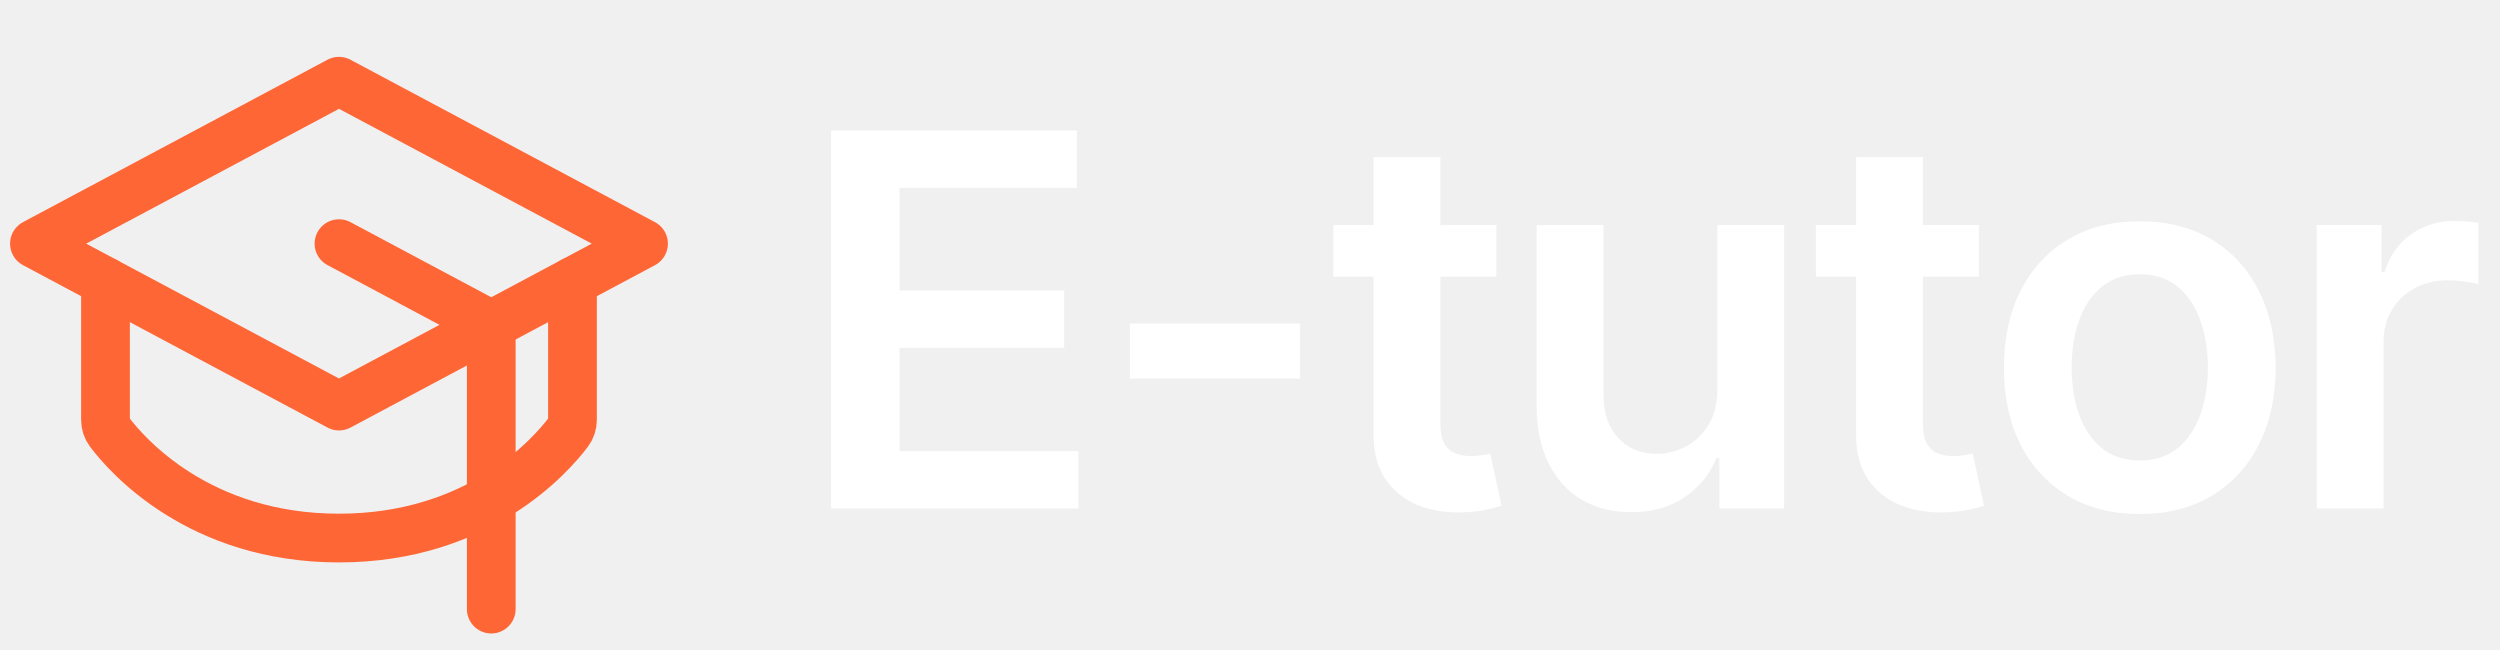
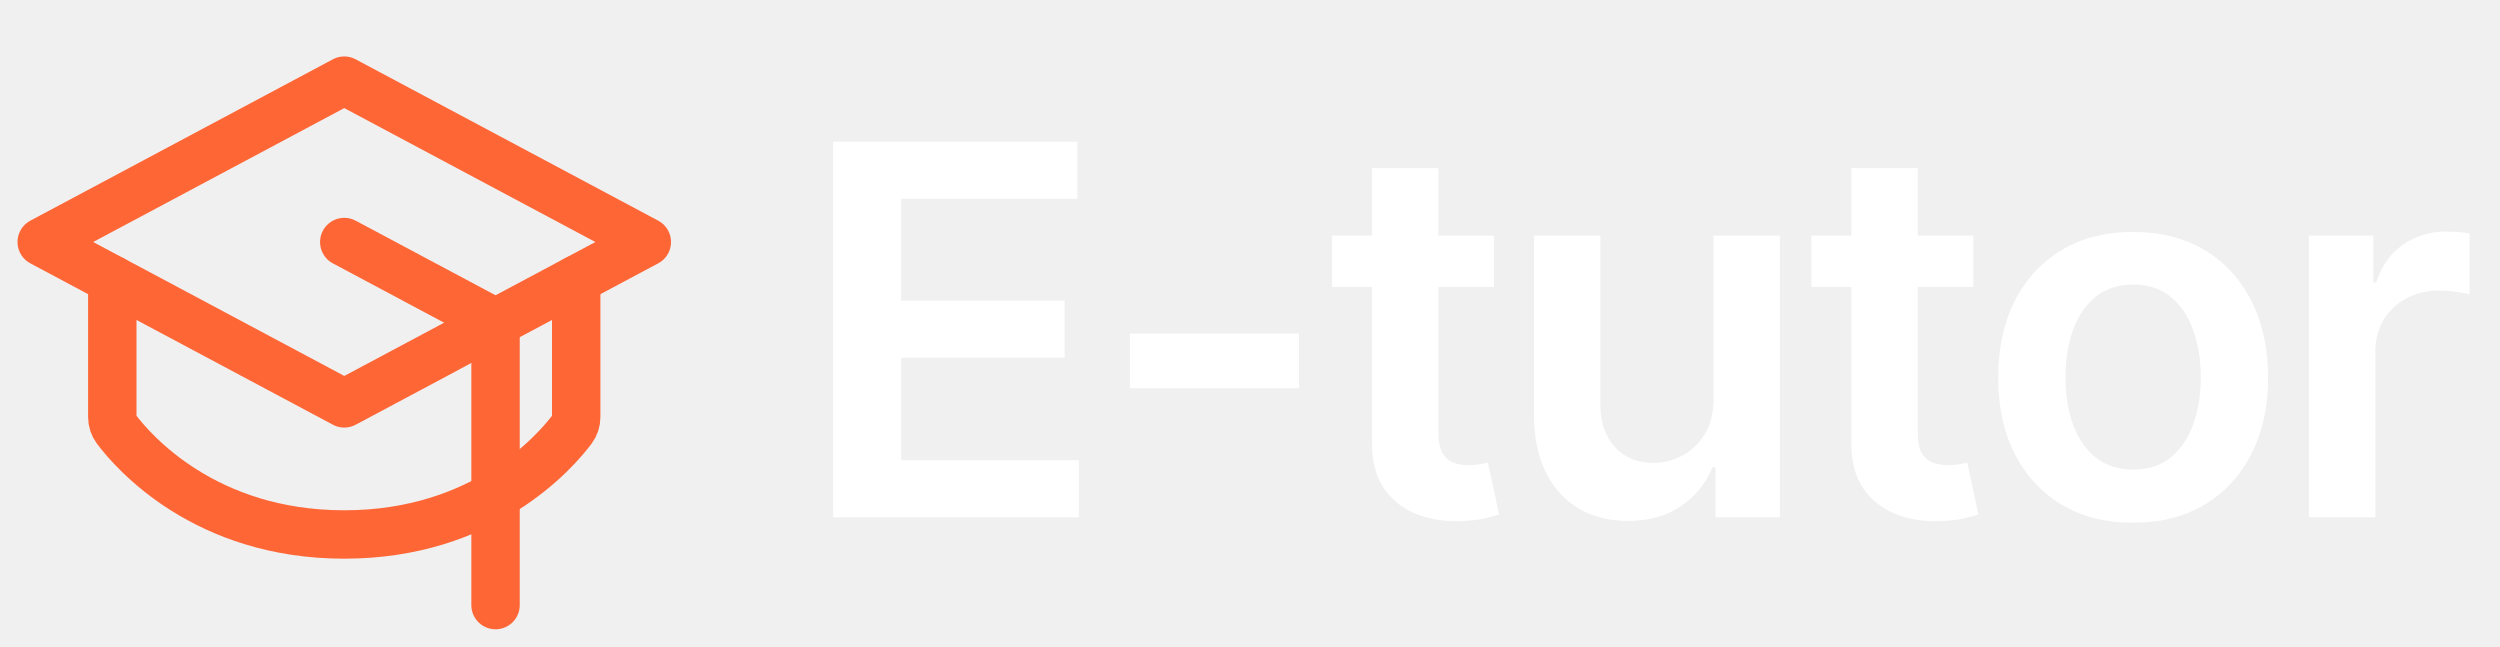
- <svg xmlns="http://www.w3.org/2000/svg" width="177" height="46" viewBox="0 0 177 46" fill="none">
-   <path d="M2.438 17.25L24 5.75L45.562 17.25L24 28.75L2.438 17.25Z" stroke="#FF6636" stroke-width="3.45" stroke-linecap="round" stroke-linejoin="round" />
-   <path d="M34.781 43.125V23L24 17.25" stroke="#FF6636" stroke-width="3.45" stroke-linecap="round" stroke-linejoin="round" />
-   <path d="M40.531 19.933V29.73C40.532 30.04 40.432 30.342 40.246 30.59C39.035 32.201 33.928 38.094 24 38.094C14.072 38.094 8.965 32.201 7.754 30.59C7.568 30.342 7.468 30.04 7.469 29.73V19.933" stroke="#FF6636" stroke-width="3.45" stroke-linecap="round" stroke-linejoin="round" />
-   <path d="M58.84 36V9.237H76.247V13.301H63.688V20.567H75.345V24.631H63.688V31.936H76.351V36H58.84ZM92.046 22.906V26.8H79.998V22.906H92.046ZM105.941 15.928V19.587H94.402V15.928H105.941ZM97.251 11.118H101.982V29.963C101.982 30.599 102.078 31.087 102.269 31.426C102.47 31.757 102.731 31.984 103.053 32.106C103.376 32.228 103.733 32.289 104.125 32.289C104.421 32.289 104.691 32.267 104.935 32.224C105.188 32.18 105.38 32.141 105.51 32.106L106.307 35.804C106.055 35.891 105.693 35.987 105.223 36.092C104.761 36.196 104.195 36.257 103.524 36.275C102.339 36.309 101.272 36.131 100.322 35.739C99.373 35.338 98.619 34.72 98.061 33.883C97.513 33.047 97.242 32.001 97.251 30.747V11.118ZM121.588 27.558V15.928H126.318V36H121.731V32.433H121.522C121.069 33.556 120.324 34.476 119.288 35.19C118.26 35.904 116.992 36.262 115.485 36.262C114.169 36.262 113.006 35.97 111.996 35.386C110.994 34.794 110.21 33.935 109.643 32.812C109.077 31.679 108.794 30.311 108.794 28.708V15.928H113.525V27.976C113.525 29.248 113.873 30.259 114.57 31.008C115.267 31.757 116.182 32.132 117.314 32.132C118.011 32.132 118.686 31.962 119.34 31.622C119.993 31.283 120.529 30.777 120.947 30.107C121.374 29.427 121.588 28.578 121.588 27.558ZM140.102 15.928V19.587H128.563V15.928H140.102ZM131.412 11.118H136.143V29.963C136.143 30.599 136.238 31.087 136.43 31.426C136.63 31.757 136.892 31.984 137.214 32.106C137.537 32.228 137.894 32.289 138.286 32.289C138.582 32.289 138.852 32.267 139.096 32.224C139.349 32.18 139.54 32.141 139.671 32.106L140.468 35.804C140.215 35.891 139.854 35.987 139.383 36.092C138.922 36.196 138.355 36.257 137.685 36.275C136.5 36.309 135.433 36.131 134.483 35.739C133.533 35.338 132.78 34.72 132.222 33.883C131.673 33.047 131.403 32.001 131.412 30.747V11.118ZM151.495 36.392C149.534 36.392 147.836 35.961 146.398 35.099C144.961 34.236 143.845 33.029 143.053 31.479C142.269 29.928 141.877 28.116 141.877 26.042C141.877 23.969 142.269 22.152 143.053 20.593C143.845 19.033 144.961 17.822 146.398 16.96C147.836 16.097 149.534 15.666 151.495 15.666C153.455 15.666 155.154 16.097 156.591 16.96C158.029 17.822 159.14 19.033 159.924 20.593C160.716 22.152 161.113 23.969 161.113 26.042C161.113 28.116 160.716 29.928 159.924 31.479C159.14 33.029 158.029 34.236 156.591 35.099C155.154 35.961 153.455 36.392 151.495 36.392ZM151.521 32.602C152.584 32.602 153.472 32.311 154.187 31.727C154.901 31.134 155.433 30.342 155.781 29.349C156.138 28.355 156.317 27.249 156.317 26.029C156.317 24.801 156.138 23.69 155.781 22.697C155.433 21.695 154.901 20.898 154.187 20.305C153.472 19.713 152.584 19.417 151.521 19.417C150.432 19.417 149.526 19.713 148.803 20.305C148.088 20.898 147.552 21.695 147.195 22.697C146.847 23.69 146.673 24.801 146.673 26.029C146.673 27.249 146.847 28.355 147.195 29.349C147.552 30.342 148.088 31.134 148.803 31.727C149.526 32.311 150.432 32.602 151.521 32.602ZM164.024 36V15.928H168.611V19.273H168.82C169.186 18.114 169.813 17.221 170.702 16.594C171.599 15.958 172.623 15.64 173.773 15.64C174.034 15.64 174.326 15.653 174.648 15.679C174.98 15.697 175.254 15.727 175.472 15.771V20.122C175.271 20.053 174.953 19.992 174.518 19.939C174.091 19.878 173.677 19.848 173.276 19.848C172.414 19.848 171.638 20.035 170.95 20.41C170.271 20.776 169.735 21.285 169.343 21.939C168.951 22.592 168.755 23.346 168.755 24.2V36H164.024Z" fill="white" />
+ <svg xmlns="http://www.w3.org/2000/svg" width="116" height="30" viewBox="0 0 116 30" fill="none">
+   <path d="M1.936 11.229L15.974 3.742L30.012 11.229L15.974 18.716L1.936 11.229Z" stroke="#FF6636" stroke-width="2.246" stroke-linecap="round" stroke-linejoin="round" />
+   <path d="M22.993 28.076V14.974L15.974 11.23" stroke="#FF6636" stroke-width="2.246" stroke-linecap="round" stroke-linejoin="round" />
+   <path d="M26.736 12.977V19.355C26.737 19.556 26.671 19.753 26.55 19.915C25.762 20.963 22.438 24.8 15.974 24.8C9.51 24.8 6.185 20.963 5.397 19.915C5.276 19.753 5.211 19.556 5.211 19.355V12.977" stroke="#FF6636" stroke-width="2.246" stroke-linecap="round" stroke-linejoin="round" />
+   <path d="M38.656 24V6.576H49.988V9.222H41.812V13.952H49.401V16.598H41.812V21.354H50.056V24H38.656ZM60.274 15.475V18.011H52.43V15.475H60.274ZM69.32 10.932V13.314H61.808V10.932H69.32ZM63.663 7.801H66.743V20.069C66.743 20.483 66.805 20.801 66.93 21.022C67.06 21.238 67.23 21.385 67.44 21.465C67.65 21.544 67.883 21.584 68.138 21.584C68.331 21.584 68.507 21.57 68.665 21.541C68.83 21.513 68.955 21.487 69.04 21.465L69.559 23.872C69.394 23.929 69.159 23.991 68.853 24.06C68.552 24.128 68.183 24.167 67.747 24.179C66.975 24.201 66.28 24.085 65.662 23.83C65.044 23.569 64.553 23.166 64.19 22.622C63.833 22.077 63.657 21.397 63.663 20.58V7.801ZM79.507 18.504V10.932H82.587V24H79.6V21.677H79.464C79.169 22.409 78.684 23.007 78.009 23.473C77.34 23.938 76.515 24.17 75.534 24.17C74.677 24.17 73.92 23.98 73.262 23.6C72.61 23.214 72.099 22.656 71.731 21.924C71.362 21.187 71.177 20.296 71.177 19.253V10.932H74.257V18.776C74.257 19.604 74.484 20.262 74.938 20.75C75.392 21.238 75.987 21.482 76.725 21.482C77.178 21.482 77.618 21.371 78.043 21.15C78.469 20.929 78.818 20.6 79.09 20.163C79.368 19.721 79.507 19.168 79.507 18.504ZM91.56 10.932V13.314H84.048V10.932H91.56ZM85.903 7.801H88.983V20.069C88.983 20.483 89.045 20.801 89.17 21.022C89.3 21.238 89.47 21.385 89.68 21.465C89.89 21.544 90.123 21.584 90.378 21.584C90.571 21.584 90.746 21.57 90.905 21.541C91.07 21.513 91.195 21.487 91.28 21.465L91.799 23.872C91.634 23.929 91.399 23.991 91.093 24.06C90.792 24.128 90.423 24.167 89.986 24.179C89.215 24.201 88.52 24.085 87.902 23.83C87.284 23.569 86.793 23.166 86.43 22.622C86.073 22.077 85.897 21.397 85.903 20.58V7.801ZM98.977 24.255C97.701 24.255 96.595 23.974 95.659 23.413C94.723 22.851 93.997 22.066 93.481 21.056C92.971 20.047 92.716 18.867 92.716 17.517C92.716 16.167 92.971 14.985 93.481 13.969C93.997 12.954 94.723 12.166 95.659 11.604C96.595 11.043 97.701 10.762 98.977 10.762C100.253 10.762 101.359 11.043 102.295 11.604C103.231 12.166 103.954 12.954 104.465 13.969C104.981 14.985 105.239 16.167 105.239 17.517C105.239 18.867 104.981 20.047 104.465 21.056C103.954 22.066 103.231 22.851 102.295 23.413C101.359 23.974 100.253 24.255 98.977 24.255ZM98.994 21.788C99.686 21.788 100.265 21.598 100.73 21.218C101.195 20.832 101.541 20.316 101.768 19.669C102 19.023 102.117 18.303 102.117 17.509C102.117 16.709 102 15.986 101.768 15.339C101.541 14.687 101.195 14.168 100.73 13.782C100.265 13.396 99.686 13.204 98.994 13.204C98.285 13.204 97.695 13.396 97.225 13.782C96.76 14.168 96.411 14.687 96.178 15.339C95.951 15.986 95.838 16.709 95.838 17.509C95.838 18.303 95.951 19.023 96.178 19.669C96.411 20.316 96.76 20.832 97.225 21.218C97.695 21.598 98.285 21.788 98.994 21.788ZM107.134 24V10.932H110.121V13.11H110.257C110.495 12.356 110.903 11.774 111.482 11.366C112.066 10.952 112.733 10.745 113.481 10.745C113.651 10.745 113.841 10.753 114.051 10.77C114.267 10.782 114.445 10.802 114.587 10.83V13.663C114.457 13.618 114.25 13.578 113.966 13.544C113.688 13.504 113.419 13.484 113.158 13.484C112.596 13.484 112.092 13.606 111.644 13.85C111.201 14.088 110.852 14.42 110.597 14.845C110.342 15.271 110.214 15.762 110.214 16.317V24H107.134Z" fill="white" />
</svg>
